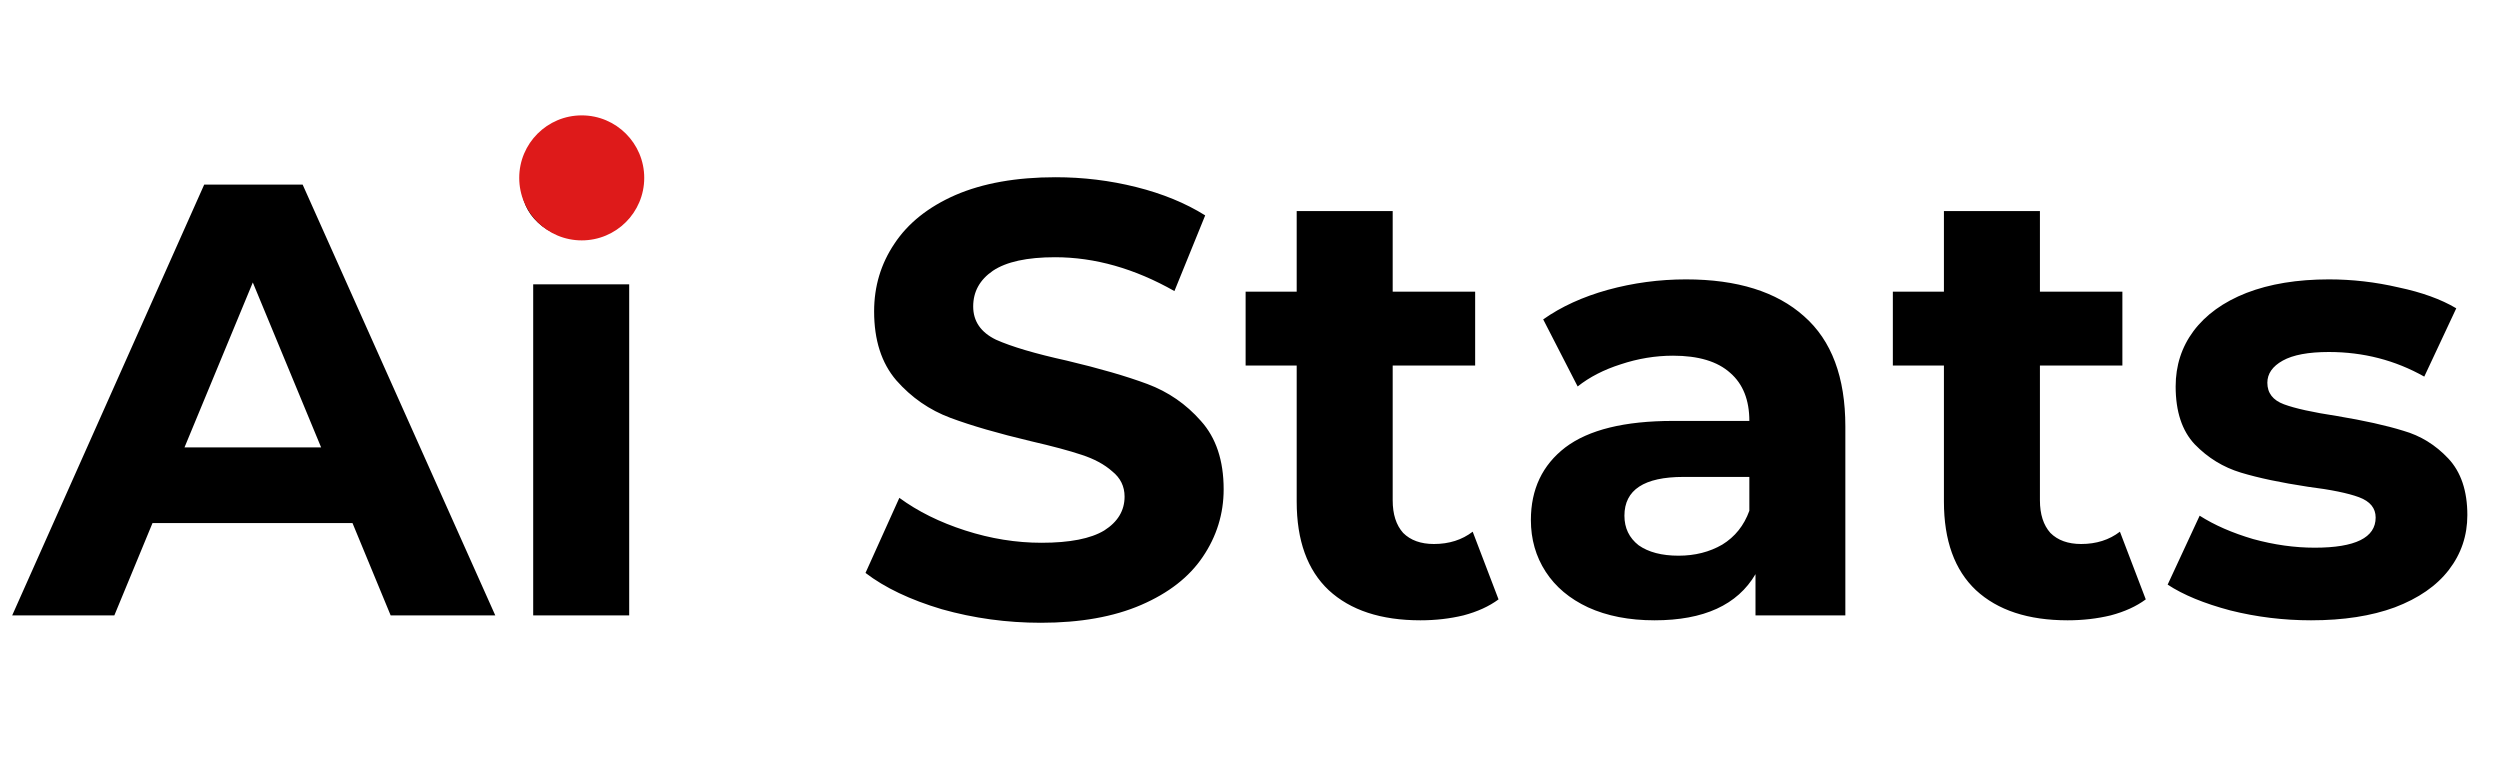
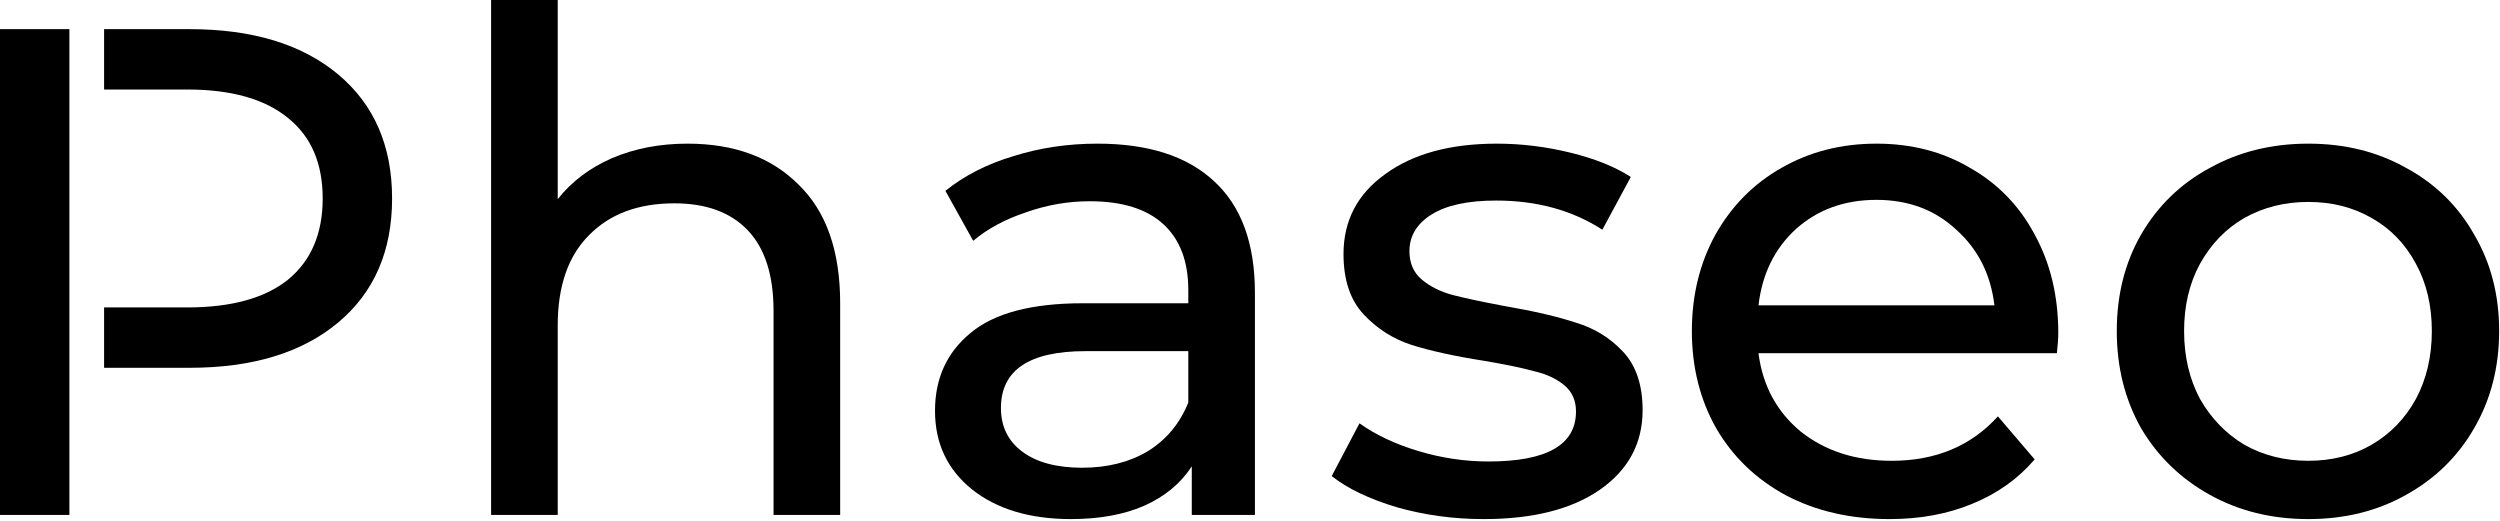
- <svg xmlns="http://www.w3.org/2000/svg" width="65" height="20" viewBox="0 0 65 20" fill="none">
-   <path d="M9.165 13.6H3.965L2.973 16H0.317L5.309 4.8H7.869L12.877 16H10.157L9.165 13.6ZM8.349 11.632L6.573 7.344L4.797 11.632H8.349ZM13.863 7.392H16.359V16H13.863V7.392ZM15.111 6.192C14.652 6.192 14.279 6.059 13.991 5.792C13.703 5.525 13.559 5.195 13.559 4.8C13.559 4.405 13.703 4.075 13.991 3.808C14.279 3.541 14.652 3.408 15.111 3.408C15.57 3.408 15.943 3.536 16.231 3.792C16.519 4.048 16.663 4.368 16.663 4.752C16.663 5.168 16.519 5.515 16.231 5.792C15.943 6.059 15.57 6.192 15.111 6.192ZM27.063 16.192C26.177 16.192 25.319 16.075 24.487 15.84C23.665 15.595 23.004 15.28 22.503 14.896L23.383 12.944C23.863 13.296 24.433 13.579 25.095 13.792C25.756 14.005 26.417 14.112 27.079 14.112C27.815 14.112 28.359 14.005 28.711 13.792C29.063 13.568 29.239 13.275 29.239 12.912C29.239 12.645 29.132 12.427 28.919 12.256C28.716 12.075 28.449 11.931 28.119 11.824C27.799 11.717 27.361 11.6 26.807 11.472C25.953 11.269 25.255 11.067 24.711 10.864C24.167 10.661 23.697 10.336 23.303 9.888C22.919 9.44 22.727 8.843 22.727 8.096C22.727 7.445 22.903 6.859 23.255 6.336C23.607 5.803 24.135 5.381 24.839 5.072C25.553 4.763 26.423 4.608 27.447 4.608C28.161 4.608 28.86 4.693 29.543 4.864C30.225 5.035 30.823 5.28 31.335 5.6L30.535 7.568C29.5 6.981 28.465 6.688 27.431 6.688C26.705 6.688 26.167 6.805 25.815 7.04C25.473 7.275 25.303 7.584 25.303 7.968C25.303 8.352 25.5 8.64 25.895 8.832C26.3 9.013 26.913 9.195 27.735 9.376C28.588 9.579 29.287 9.781 29.831 9.984C30.375 10.187 30.839 10.507 31.223 10.944C31.617 11.381 31.815 11.973 31.815 12.72C31.815 13.36 31.633 13.947 31.271 14.48C30.919 15.003 30.385 15.419 29.671 15.728C28.956 16.037 28.087 16.192 27.063 16.192ZM38.962 15.584C38.717 15.765 38.413 15.904 38.05 16C37.698 16.085 37.325 16.128 36.93 16.128C35.906 16.128 35.111 15.867 34.546 15.344C33.991 14.821 33.714 14.053 33.714 13.04V9.504H32.386V7.584H33.714V5.488H36.21V7.584H38.354V9.504H36.21V13.008C36.21 13.371 36.3 13.653 36.482 13.856C36.674 14.048 36.941 14.144 37.282 14.144C37.676 14.144 38.013 14.037 38.29 13.824L38.962 15.584ZM43.835 7.264C45.168 7.264 46.192 7.584 46.907 8.224C47.622 8.853 47.979 9.808 47.979 11.088V16H45.643V14.928C45.174 15.728 44.299 16.128 43.019 16.128C42.358 16.128 41.782 16.016 41.291 15.792C40.811 15.568 40.443 15.259 40.187 14.864C39.931 14.469 39.803 14.021 39.803 13.52C39.803 12.72 40.102 12.091 40.699 11.632C41.307 11.173 42.24 10.944 43.499 10.944H45.483C45.483 10.4 45.318 9.984 44.987 9.696C44.656 9.397 44.16 9.248 43.499 9.248C43.04 9.248 42.587 9.323 42.139 9.472C41.702 9.611 41.328 9.803 41.019 10.048L40.123 8.304C40.592 7.973 41.152 7.717 41.803 7.536C42.464 7.355 43.142 7.264 43.835 7.264ZM43.643 14.448C44.07 14.448 44.448 14.352 44.779 14.16C45.11 13.957 45.344 13.664 45.483 13.28V12.4H43.771C42.747 12.4 42.235 12.736 42.235 13.408C42.235 13.728 42.358 13.984 42.603 14.176C42.859 14.357 43.206 14.448 43.643 14.448ZM55.79 15.584C55.545 15.765 55.241 15.904 54.878 16C54.526 16.085 54.153 16.128 53.758 16.128C52.734 16.128 51.939 15.867 51.374 15.344C50.819 14.821 50.542 14.053 50.542 13.04V9.504H49.214V7.584H50.542V5.488H53.038V7.584H55.182V9.504H53.038V13.008C53.038 13.371 53.129 13.653 53.31 13.856C53.502 14.048 53.769 14.144 54.11 14.144C54.505 14.144 54.841 14.037 55.118 13.824L55.79 15.584ZM60.087 16.128C59.372 16.128 58.674 16.043 57.991 15.872C57.308 15.691 56.764 15.467 56.359 15.2L57.191 13.408C57.575 13.653 58.039 13.856 58.583 14.016C59.127 14.165 59.66 14.24 60.183 14.24C61.239 14.24 61.767 13.979 61.767 13.456C61.767 13.211 61.623 13.035 61.335 12.928C61.047 12.821 60.604 12.731 60.007 12.656C59.303 12.549 58.722 12.427 58.263 12.288C57.804 12.149 57.404 11.904 57.063 11.552C56.732 11.2 56.567 10.699 56.567 10.048C56.567 9.504 56.722 9.024 57.031 8.608C57.351 8.181 57.81 7.851 58.407 7.616C59.015 7.381 59.73 7.264 60.551 7.264C61.159 7.264 61.762 7.333 62.359 7.472C62.967 7.6 63.468 7.781 63.863 8.016L63.031 9.792C62.274 9.365 61.447 9.152 60.551 9.152C60.018 9.152 59.618 9.227 59.351 9.376C59.084 9.525 58.951 9.717 58.951 9.952C58.951 10.219 59.095 10.405 59.383 10.512C59.671 10.619 60.13 10.72 60.759 10.816C61.463 10.933 62.039 11.061 62.487 11.2C62.935 11.328 63.324 11.568 63.655 11.92C63.986 12.272 64.151 12.763 64.151 13.392C64.151 13.925 63.991 14.4 63.671 14.816C63.351 15.232 62.882 15.557 62.263 15.792C61.655 16.016 60.93 16.128 60.087 16.128Z" fill="black" />
-   <circle cx="15.125" cy="4.625" r="1.625" fill="#DE1A1A" />
+ <svg xmlns="http://www.w3.org/2000/svg" width="1441" height="300" viewBox="0 0 1441 300" fill="none">
+   <path d="M1330.51 299.2C1309.45 299.2 1290.51 294.533 1273.71 285.2C1256.91 275.866 1243.71 263.066 1234.11 246.8C1224.78 230.266 1220.11 211.6 1220.11 190.8C1220.11 170 1224.78 151.466 1234.11 135.2C1243.71 118.666 1256.91 105.866 1273.71 96.8C1290.51 87.466 1309.45 82.8 1330.51 82.8C1351.58 82.8 1370.38 87.466 1386.91 96.8C1403.71 105.866 1416.78 118.666 1426.11 135.2C1435.71 151.466 1440.51 170 1440.51 190.8C1440.51 211.6 1435.71 230.266 1426.11 246.8C1416.78 263.066 1403.71 275.866 1386.91 285.2C1370.38 294.533 1351.58 299.2 1330.51 299.2ZM1330.51 265.6C1344.11 265.6 1356.25 262.533 1366.91 256.4C1377.85 250 1386.38 241.2 1392.51 230C1398.65 218.533 1401.71 205.466 1401.71 190.8C1401.71 176.133 1398.65 163.2 1392.51 152C1386.38 140.533 1377.85 131.733 1366.91 125.6C1356.25 119.466 1344.11 116.4 1330.51 116.4C1316.91 116.4 1304.65 119.466 1293.71 125.6C1283.05 131.733 1274.51 140.533 1268.11 152C1261.98 163.2 1258.91 176.133 1258.91 190.8C1258.91 205.466 1261.98 218.533 1268.11 230C1274.51 241.2 1283.05 250 1293.71 256.4C1304.65 262.533 1316.91 265.6 1330.51 265.6Z" fill="black" />
+   <path d="M1186.39 192C1186.39 194.933 1186.12 198.8 1185.59 203.6H1013.59C1015.99 222.266 1024.12 237.333 1037.99 248.8C1052.12 260 1069.59 265.6 1090.39 265.6C1115.72 265.6 1136.12 257.066 1151.59 240L1172.79 264.8C1163.19 276 1151.19 284.533 1136.79 290.4C1122.66 296.266 1106.79 299.2 1089.19 299.2C1066.79 299.2 1046.92 294.666 1029.59 285.6C1012.26 276.266 998.791 263.333 989.191 246.8C979.857 230.266 975.191 211.6 975.191 190.8C975.191 170.266 979.724 151.733 988.791 135.2C998.124 118.666 1010.79 105.866 1026.79 96.8C1043.06 87.466 1061.32 82.8 1081.59 82.8C1101.86 82.8 1119.86 87.466 1135.59 96.8C1151.59 105.866 1163.99 118.666 1172.79 135.2C1181.86 151.733 1186.39 170.666 1186.39 192ZM1081.59 115.2C1063.19 115.2 1047.72 120.8 1035.19 132C1022.92 143.2 1015.72 157.866 1013.59 176H1149.59C1147.46 158.133 1140.12 143.6 1127.59 132.4C1115.32 120.933 1099.99 115.2 1081.59 115.2Z" fill="black" />
+   <path d="M855.2 299.2C837.867 299.2 821.2 296.933 805.2 292.4C789.2 287.6 776.667 281.6 767.6 274.4L783.6 244C792.933 250.666 804.267 256 817.6 260C830.933 264 844.4 266 858 266C891.6 266 908.4 256.4 908.4 237.2C908.4 230.8 906.133 225.733 901.6 222C897.067 218.266 891.333 215.6 884.4 214C877.733 212.133 868.133 210.133 855.6 208C838.533 205.333 824.533 202.266 813.6 198.8C802.933 195.333 793.733 189.466 786 181.2C778.267 172.933 774.4 161.333 774.4 146.4C774.4 127.2 782.4 111.866 798.4 100.4C814.4 88.666 835.867 82.8 862.8 82.8C876.933 82.8 891.067 84.533 905.2 88C919.333 91.466 930.933 96.133 940 102L923.6 132.4C906.267 121.2 885.867 115.6 862.4 115.6C846.133 115.6 833.733 118.266 825.2 123.6C816.667 128.933 812.4 136 812.4 144.8C812.4 151.733 814.8 157.2 819.6 161.2C824.4 165.2 830.267 168.133 837.2 170C844.4 171.866 854.4 174 867.2 176.4C884.267 179.333 898 182.533 908.4 186C919.067 189.2 928.133 194.8 935.6 202.8C943.067 210.8 946.8 222 946.8 236.4C946.8 255.6 938.533 270.933 922 282.4C905.733 293.6 883.467 299.2 855.2 299.2Z" fill="black" />
+   <path d="M632.537 82.8C661.871 82.8 684.271 90 699.737 104.4C715.471 118.8 723.338 140.266 723.338 168.8V296.8H686.938V268.8C680.538 278.666 671.338 286.266 659.338 291.6C647.604 296.666 633.604 299.2 617.338 299.2C593.604 299.2 574.538 293.466 560.138 282C546.004 270.533 538.938 255.466 538.938 236.8C538.938 218.133 545.738 203.2 559.338 192C572.938 180.533 594.538 174.8 624.138 174.8H684.938V167.2C684.938 150.666 680.137 138 670.537 129.2C660.937 120.4 646.804 116 628.138 116C615.604 116 603.338 118.133 591.338 122.4C579.338 126.4 569.204 131.866 560.938 138.8L544.938 110C555.871 101.2 568.938 94.533 584.138 90C599.338 85.2 615.471 82.8 632.537 82.8ZM623.737 269.6C638.404 269.6 651.071 266.4 661.737 260C672.404 253.333 680.137 244 684.938 232V202.4H625.737C593.204 202.4 576.938 213.333 576.938 235.2C576.938 245.866 581.071 254.266 589.338 260.4C597.604 266.533 609.071 269.6 623.737 269.6Z" fill="black" />
+   <path d="M396.272 82.8C423.205 82.8 444.538 90.667 460.272 106.4C476.272 121.867 484.272 144.667 484.272 174.8V296.8H445.872V179.2C445.872 158.667 440.938 143.2 431.072 132.8C421.205 122.4 407.072 117.2 388.672 117.2C367.872 117.2 351.472 123.333 339.472 135.6C327.472 147.6 321.472 164.933 321.472 187.6V296.8H283.072V0H321.472V114.8C329.472 104.667 339.872 96.8 352.672 91.2C365.738 85.6 380.272 82.8 396.272 82.8Z" fill="black" />
+   <path d="M40 296.8H0V16.8H40V296.8ZM109.2 16.8C145.467 16.8 174 25.467 194.8 42.8C215.6 60.133 226 84 226 114.399C226 144.799 215.6 168.667 194.8 186C174 203.333 145.467 212 109.2 212H60V177.2H108C133.333 177.2 152.667 171.867 166 161.2C179.333 150.267 186 134.666 186 114.399C186 94.133 179.333 78.667 166 68C152.667 57.067 133.333 51.6 108 51.6H60V16.8H109.2Z" fill="black" />
</svg>
